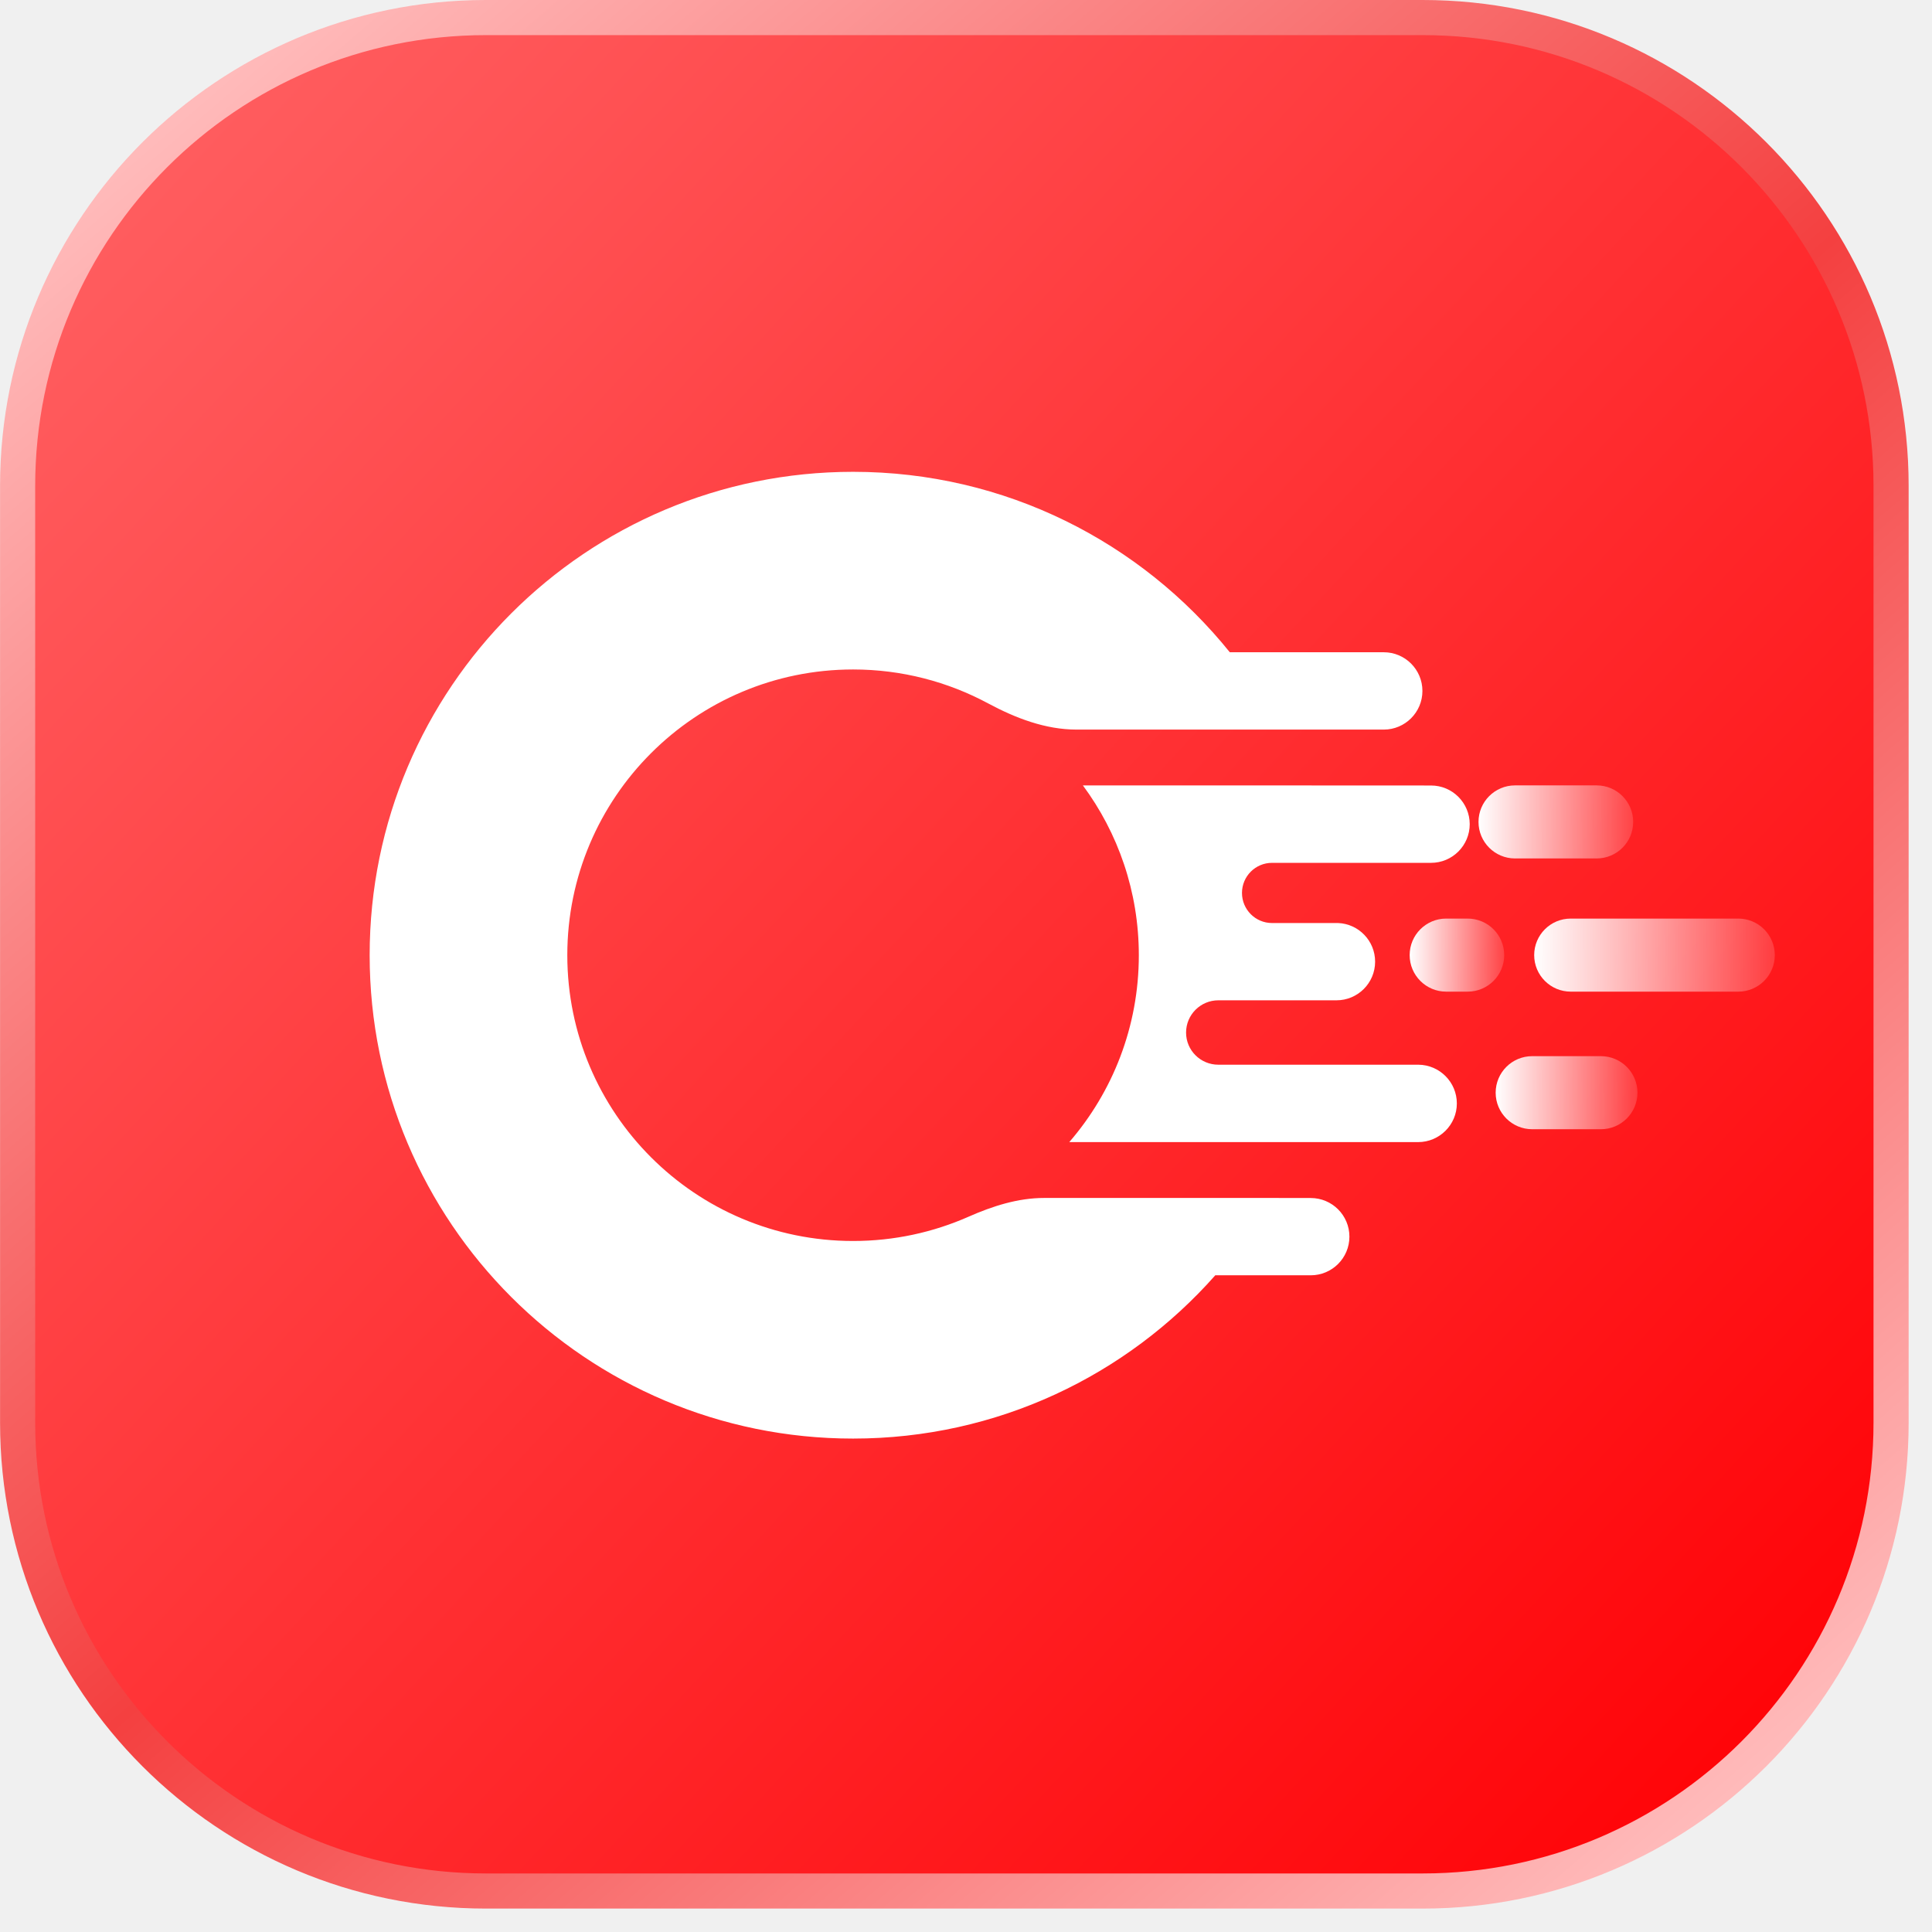
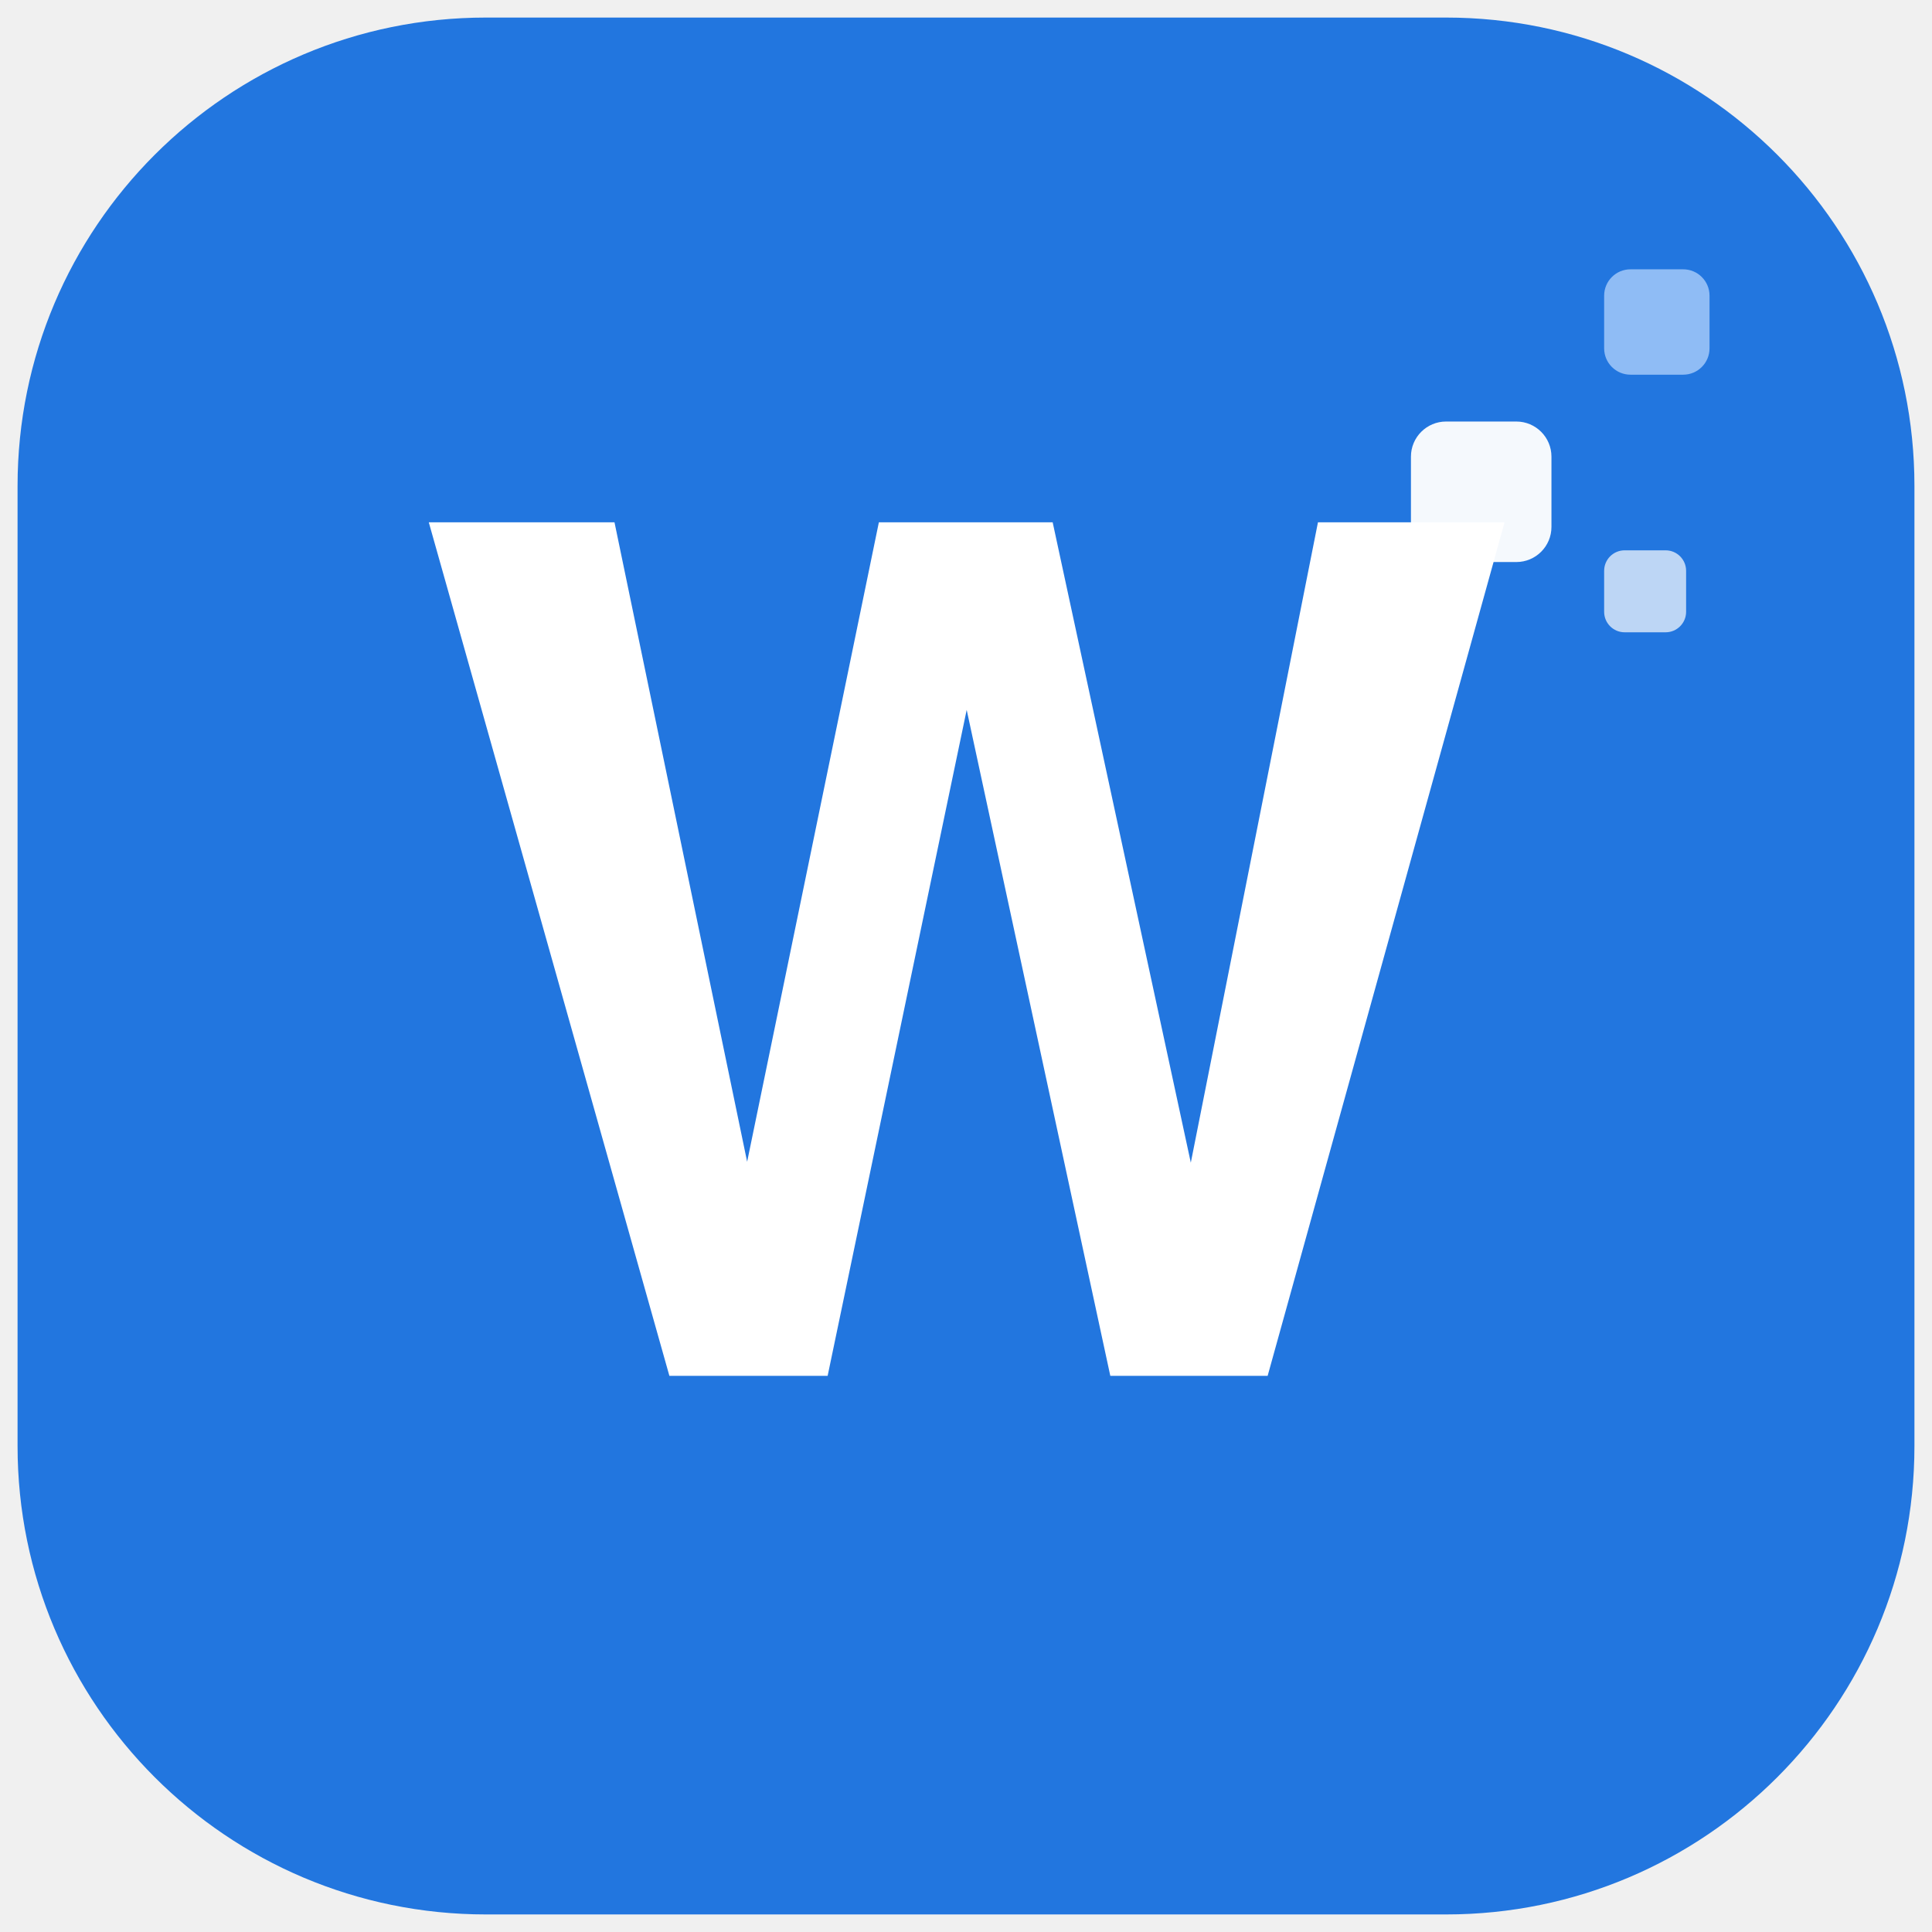
<svg xmlns="http://www.w3.org/2000/svg" width="33" height="33" viewBox="0 0 33 33" fill="none">
-   <rect x="0.301" y="0.3" width="32" height="32" rx="8" fill="url(#paint0_linear_109_19481)" stroke="url(#paint1_linear_109_19481)" stroke-width="0.6" />
-   <rect x="24.078" y="15.69" width="1.615" height="1.248" rx="0.624" fill="url(#paint2_linear_109_19481)" />
-   <rect x="26.205" y="15.69" width="4.11" height="1.248" rx="0.624" fill="url(#paint3_linear_109_19481)" />
-   <rect x="25.547" y="18.04" width="2.422" height="1.248" rx="0.624" fill="url(#paint4_linear_109_19481)" />
-   <rect x="25.254" y="13.415" width="2.642" height="1.248" rx="0.624" fill="url(#paint5_linear_109_19481)" />
-   <path d="M14.571 8.059C17.172 8.059 19.492 9.261 21.006 11.141H23.636C24 11.141 24.296 11.437 24.296 11.802C24.296 12.166 24 12.462 23.636 12.462H18.39C17.856 12.462 17.347 12.266 16.877 12.014C16.19 11.645 15.405 11.435 14.571 11.435C11.876 11.436 9.69 13.621 9.69 16.316C9.691 19.012 11.876 21.197 14.571 21.197C15.273 21.197 15.939 21.049 16.542 20.783C16.952 20.602 17.386 20.462 17.834 20.462H21.713L22.388 20.463C22.753 20.463 23.049 20.758 23.049 21.123C23.049 21.488 22.753 21.783 22.388 21.783H20.758C19.245 23.494 17.034 24.572 14.571 24.572C10.011 24.572 6.314 20.876 6.314 16.315C6.314 11.755 10.011 8.059 14.571 8.059ZM24.443 13.417C24.808 13.417 25.103 13.713 25.104 14.077C25.104 14.442 24.808 14.738 24.443 14.738H21.727C21.444 14.738 21.214 14.968 21.214 15.252C21.214 15.536 21.444 15.766 21.727 15.766H22.855C23.207 15.78 23.488 16.07 23.488 16.426C23.488 16.79 23.193 17.086 22.828 17.086H20.81C20.506 17.086 20.259 17.333 20.259 17.637C20.259 17.941 20.506 18.186 20.81 18.186H24.227C24.59 18.189 24.884 18.484 24.884 18.848C24.884 19.212 24.587 19.508 24.223 19.508H18.264C19.004 18.652 19.452 17.537 19.452 16.316C19.452 15.23 19.097 14.227 18.497 13.416H22.305L24.443 13.417Z" fill="white" />
-   <defs>
-     <linearGradient id="paint0_linear_109_19481" x1="30.801" y1="29.8" x2="1.801" y2="2.8" gradientUnits="userSpaceOnUse">
-       <stop stop-color="#FF0307" />
-       <stop offset="1" stop-color="#FF5E60" />
-     </linearGradient>
-     <linearGradient id="paint1_linear_109_19481" x1="3.301" y1="1.8" x2="28.801" y2="31.3" gradientUnits="userSpaceOnUse">
-       <stop stop-color="#FFBABA" />
-       <stop offset="0.514" stop-color="#F44040" />
-       <stop offset="1" stop-color="#FFBABA" />
-     </linearGradient>
-     <linearGradient id="paint2_linear_109_19481" x1="25.989" y1="16.306" x2="24.078" y2="16.309" gradientUnits="userSpaceOnUse">
-       <stop stop-color="white" stop-opacity="0" />
-       <stop offset="1" stop-color="white" />
-     </linearGradient>
-     <linearGradient id="paint3_linear_109_19481" x1="31.07" y1="16.306" x2="26.205" y2="16.326" gradientUnits="userSpaceOnUse">
-       <stop stop-color="white" stop-opacity="0" />
-       <stop offset="1" stop-color="white" />
-     </linearGradient>
-     <linearGradient id="paint4_linear_109_19481" x1="28.414" y1="18.656" x2="25.547" y2="18.663" gradientUnits="userSpaceOnUse">
-       <stop stop-color="white" stop-opacity="0" />
-       <stop offset="1" stop-color="white" />
-     </linearGradient>
-     <linearGradient id="paint5_linear_109_19481" x1="28.381" y1="14.031" x2="25.254" y2="14.039" gradientUnits="userSpaceOnUse">
-       <stop stop-color="white" stop-opacity="0" />
-       <stop offset="1" stop-color="white" />
-     </linearGradient>
-   </defs>
+   <rect x="0.3" y="0.3" width="32.4" height="32.4" rx="8" fill="#2276DF" />
+   <text x="16.5" y="23.5" font-family="Helvetica, Arial, sans-serif" font-size="20" font-weight="bold" fill="#ffffff" text-anchor="middle">W</text>
+   <rect x="24.1" y="7.2" width="2.4" height="2.4" rx="0.6" fill="#ffffff" opacity="0.95" />
+   <rect x="27.4" y="4.6" width="1.8" height="1.8" rx="0.45" fill="#8FBCF5" />
+   <rect x="27.4" y="9.4" width="1.4" height="1.4" rx="0.35" fill="#ffffff" opacity="0.7" />
</svg>
